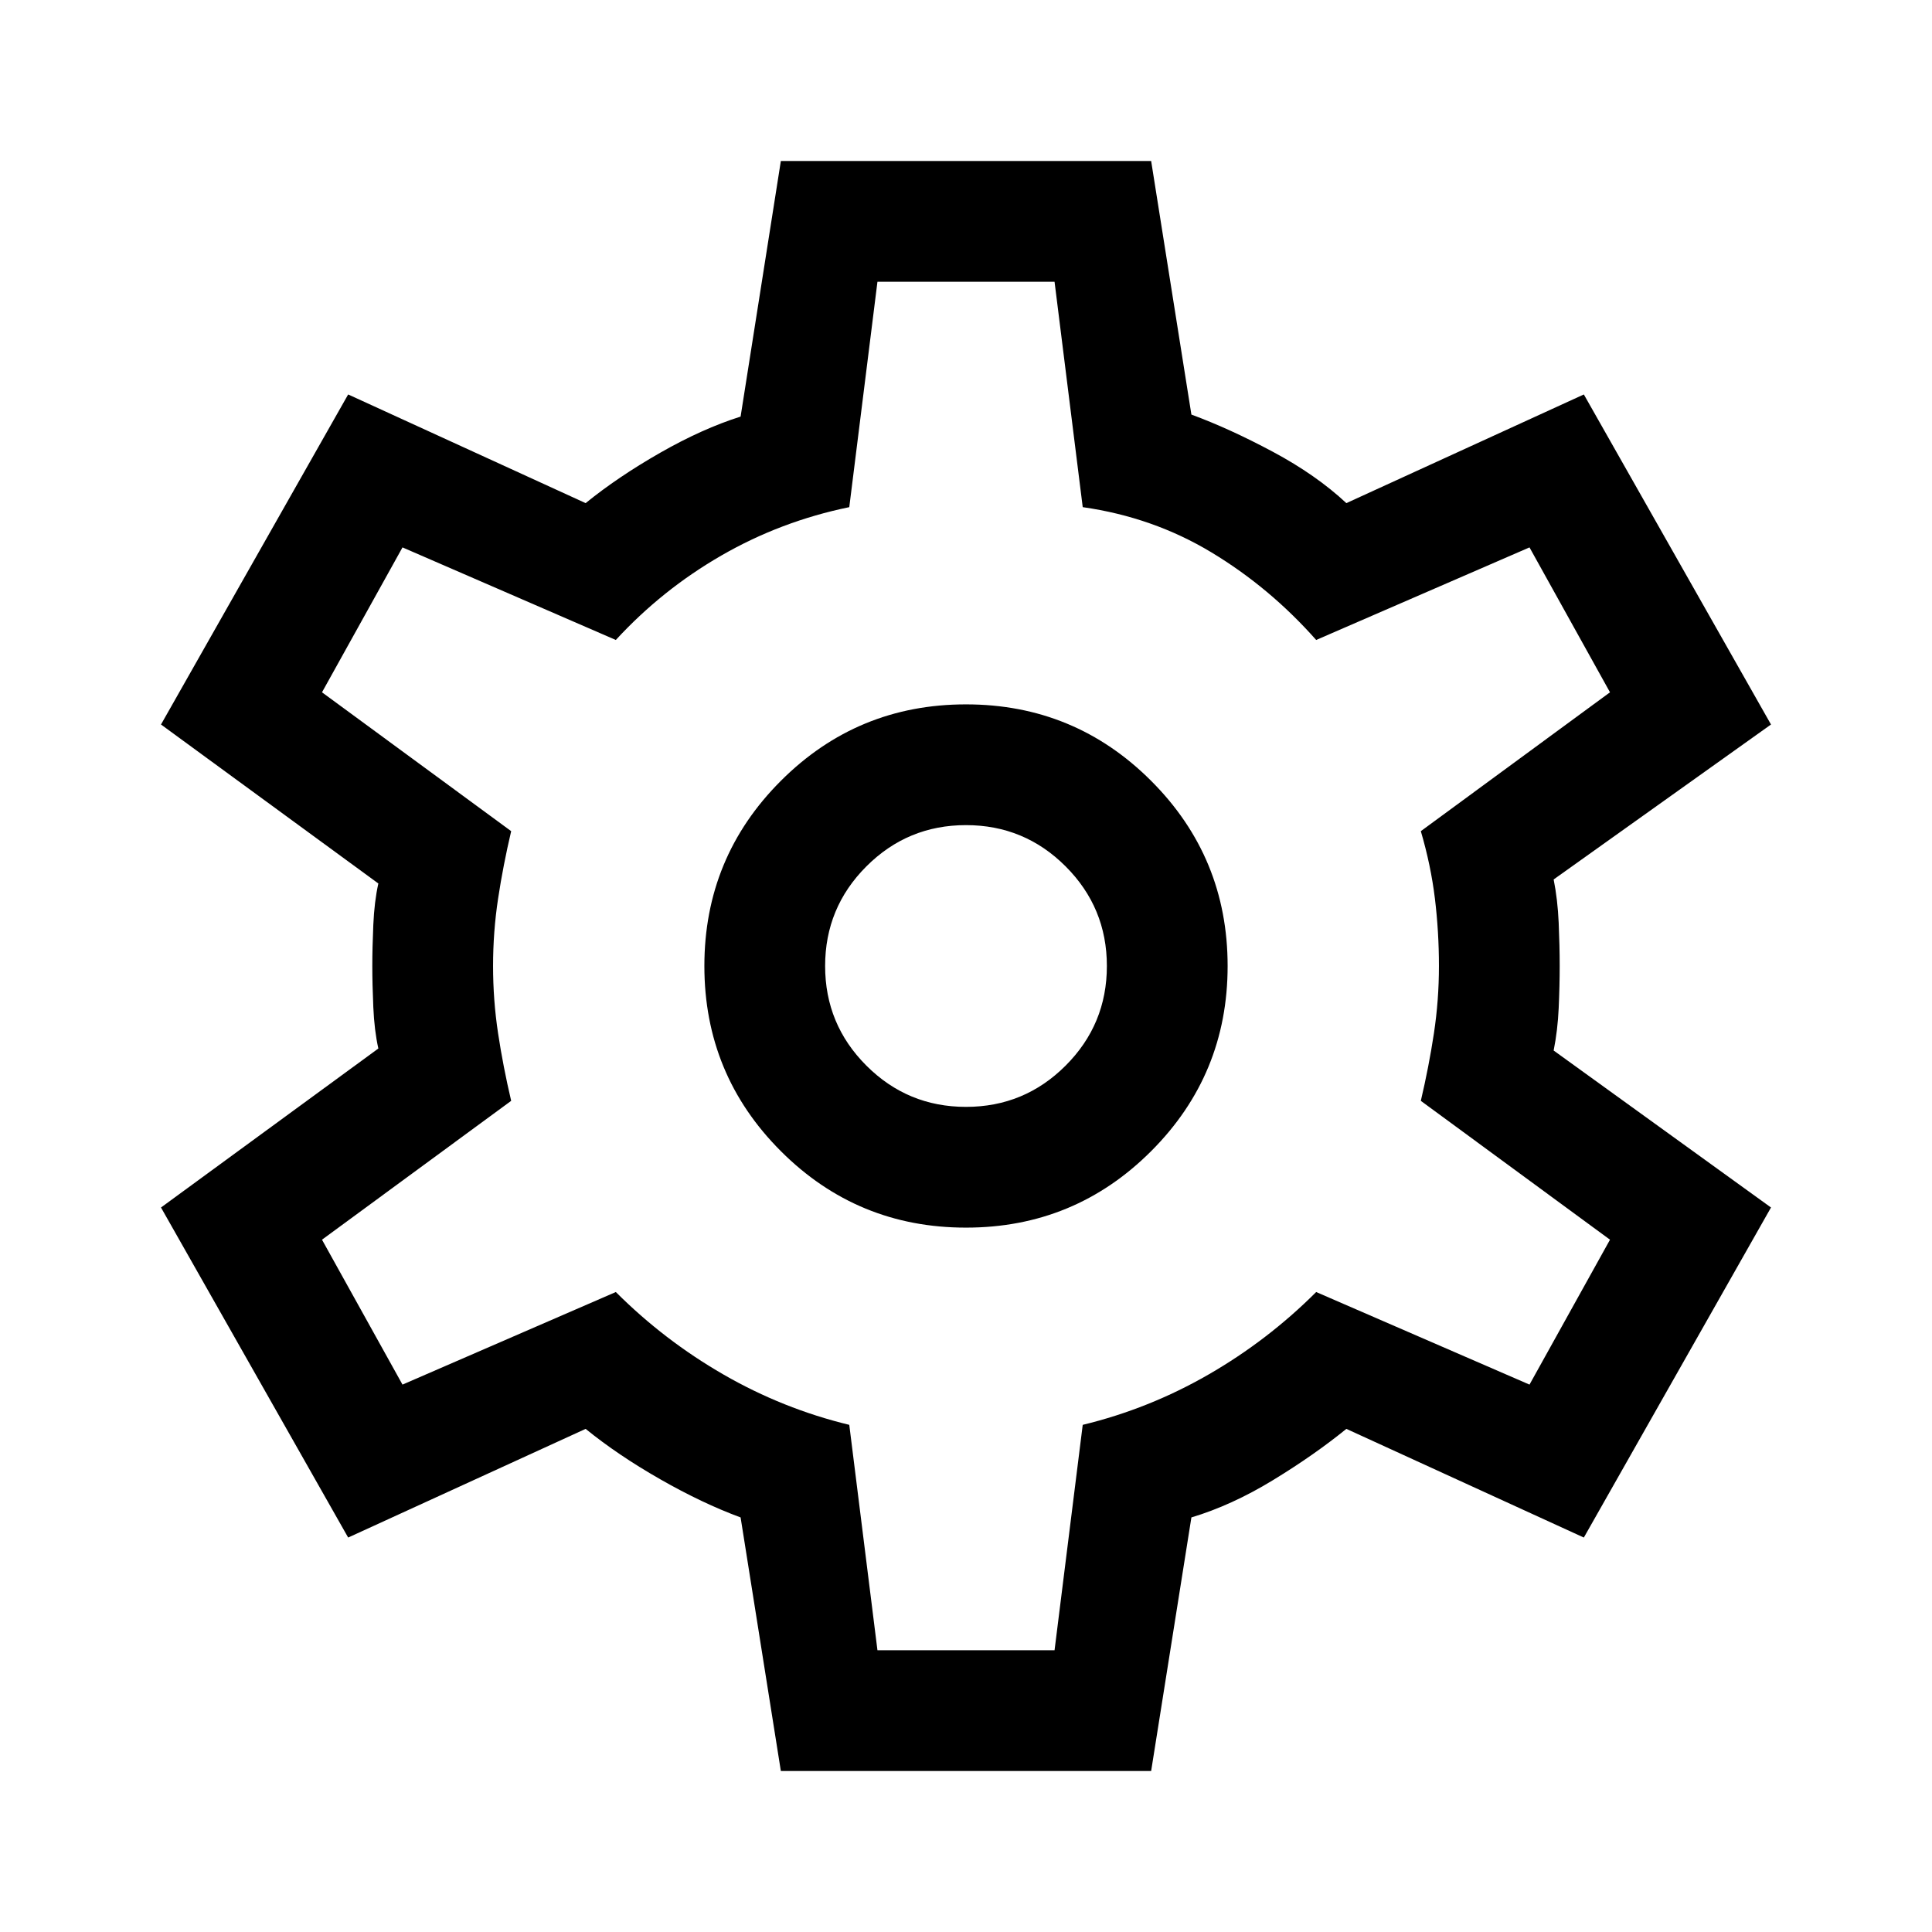
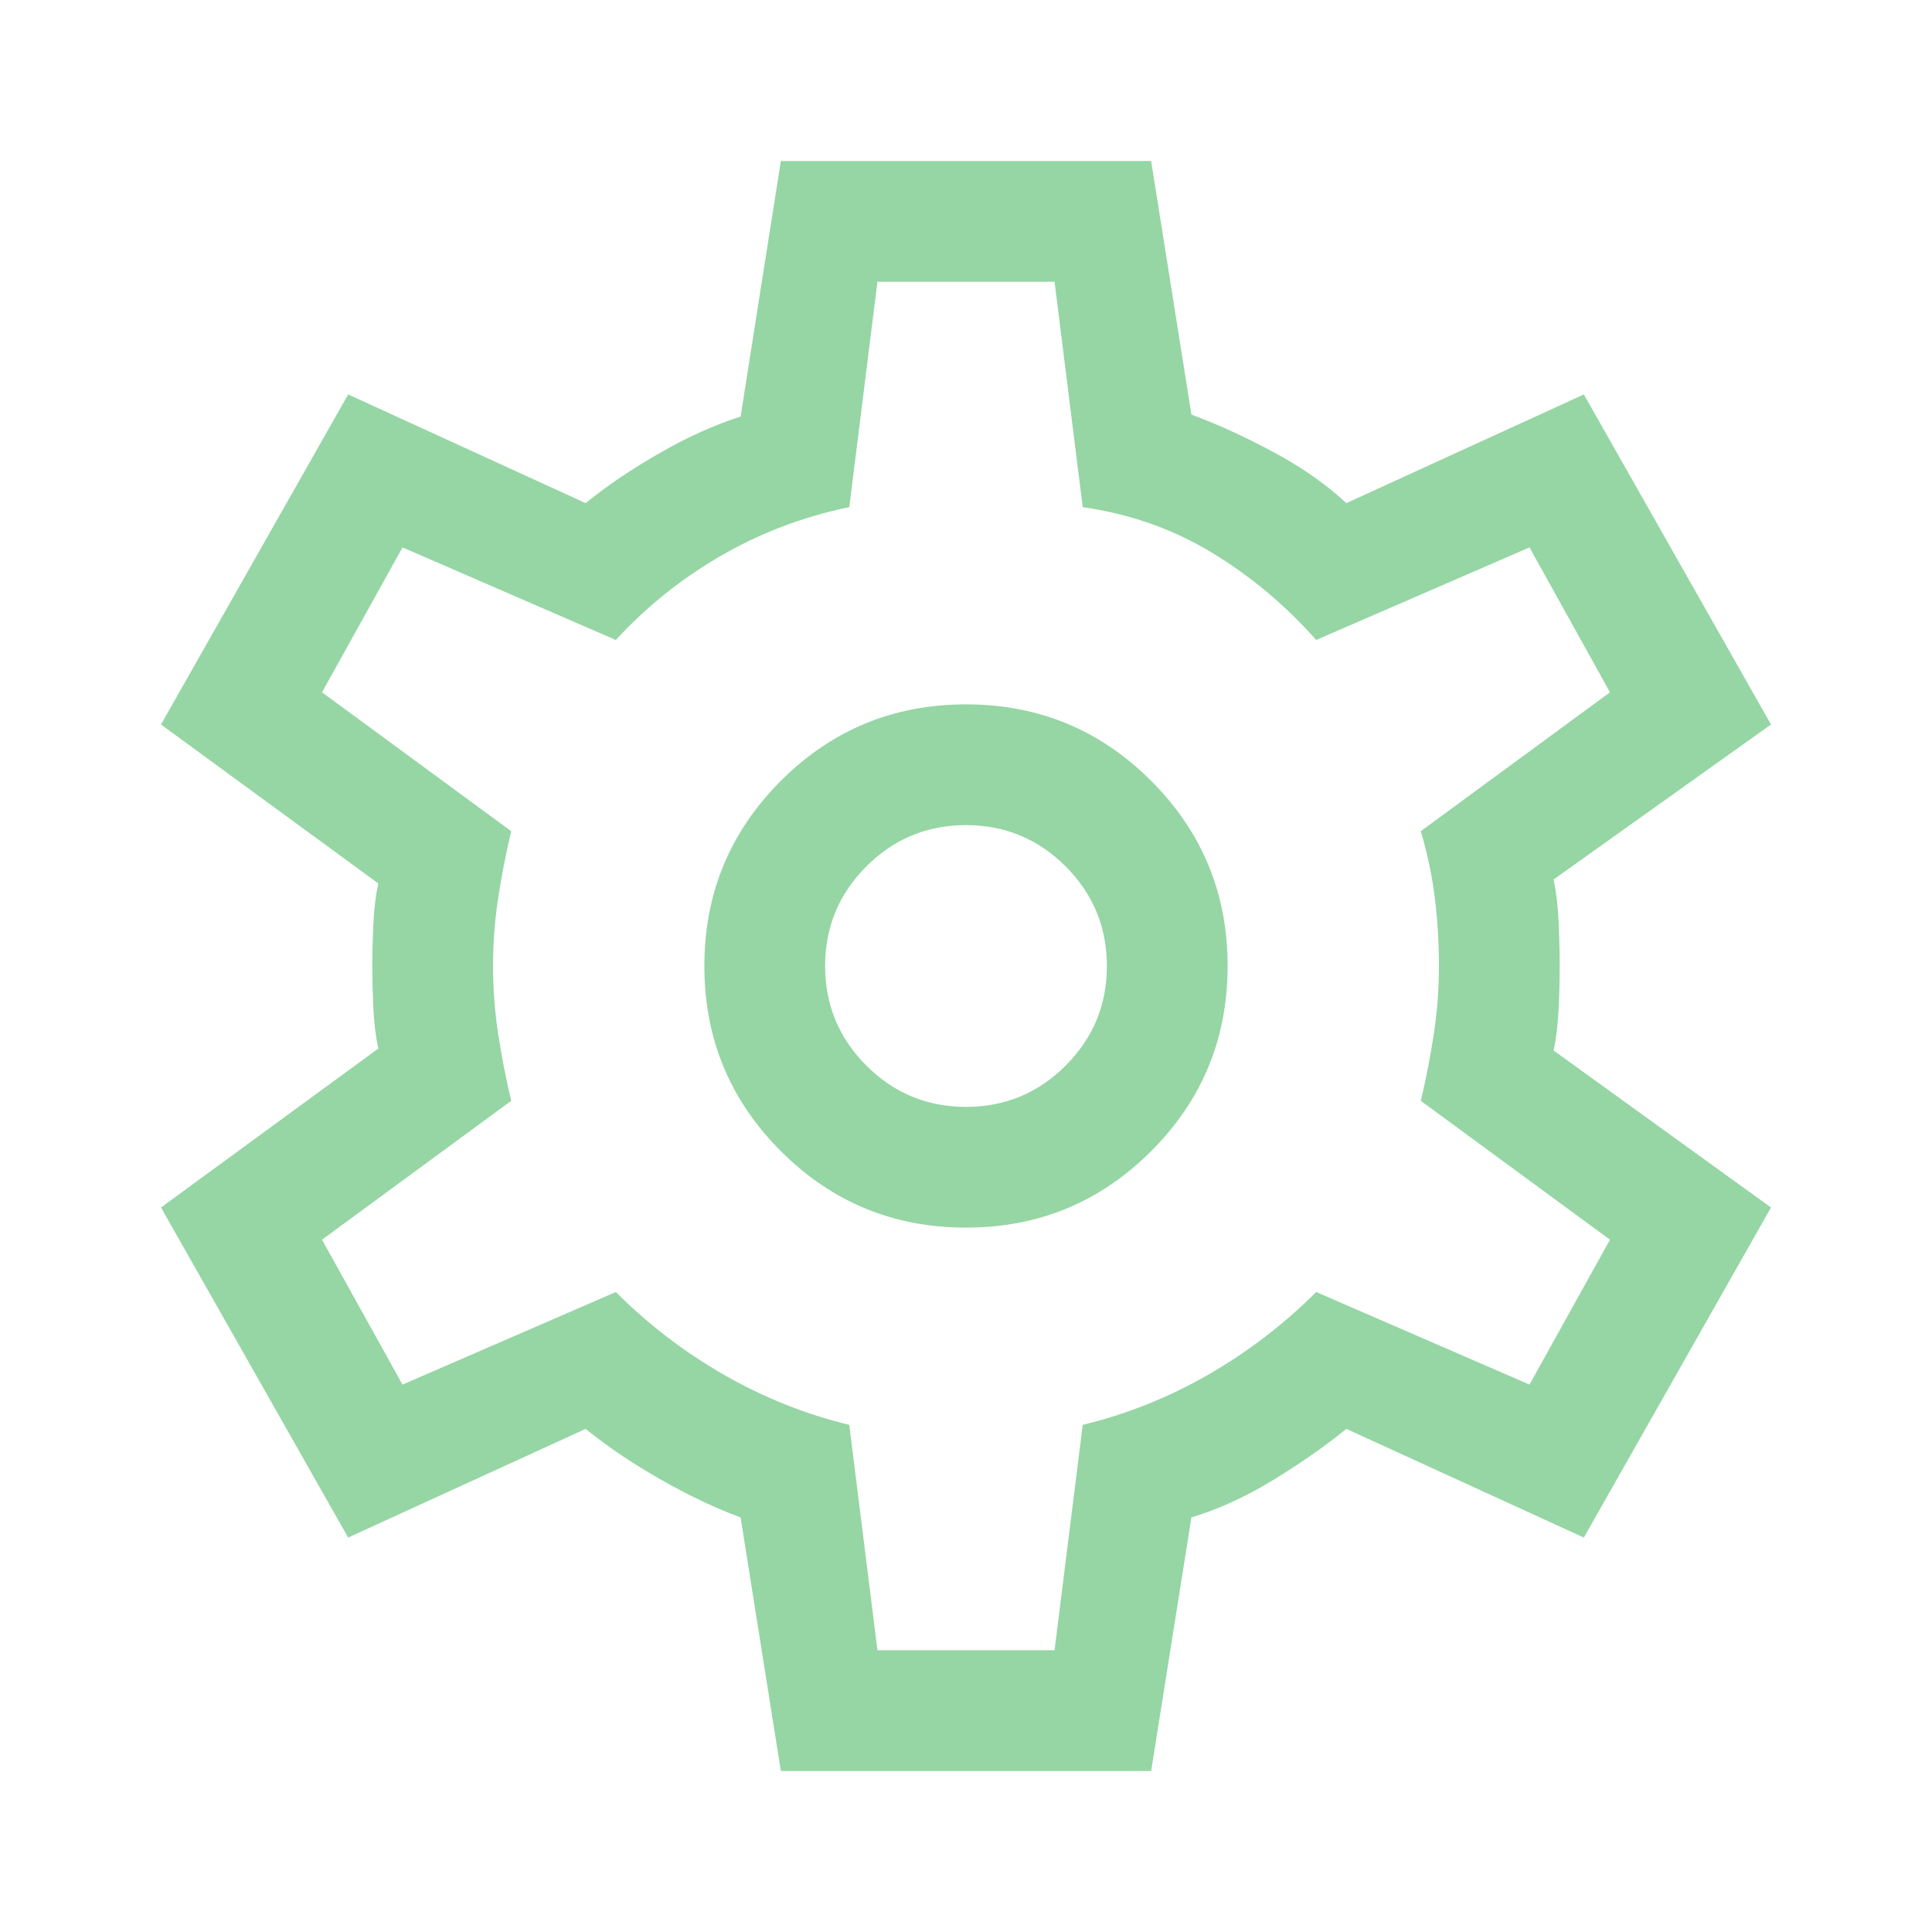
- <svg xmlns="http://www.w3.org/2000/svg" height="48" width="48">
+ <svg xmlns="http://www.w3.org/2000/svg" fill="#95D6A4" height="48" width="48">
  <path d="M19.4 44 18.4 37.7Q17.45 37.35 16.4 36.75Q15.35 36.15 14.55 35.5L8.65 38.2L4 30L9.4 26.05Q9.3 25.6 9.275 25.025Q9.25 24.45 9.25 24Q9.25 23.55 9.275 22.975Q9.3 22.4 9.4 21.95L4 18L8.65 9.8L14.55 12.5Q15.35 11.85 16.4 11.25Q17.45 10.65 18.4 10.35L19.4 4H28.6L29.6 10.3Q30.55 10.65 31.625 11.225Q32.7 11.8 33.45 12.5L39.35 9.8L44 18L38.6 21.85Q38.7 22.35 38.725 22.925Q38.75 23.5 38.75 24Q38.75 24.5 38.725 25.05Q38.7 25.6 38.6 26.1L44 30L39.35 38.2L33.45 35.5Q32.65 36.15 31.625 36.775Q30.6 37.4 29.6 37.7L28.6 44ZM24 30.5Q26.7 30.5 28.6 28.6Q30.5 26.7 30.5 24Q30.5 21.3 28.6 19.4Q26.7 17.5 24 17.5Q21.3 17.5 19.4 19.4Q17.5 21.3 17.5 24Q17.5 26.7 19.4 28.6Q21.3 30.5 24 30.5ZM24 27.5Q22.55 27.5 21.525 26.475Q20.5 25.45 20.5 24Q20.5 22.55 21.525 21.525Q22.55 20.5 24 20.5Q25.45 20.5 26.475 21.525Q27.5 22.55 27.5 24Q27.5 25.45 26.475 26.475Q25.45 27.5 24 27.5ZM24 24Q24 24 24 24Q24 24 24 24Q24 24 24 24Q24 24 24 24Q24 24 24 24Q24 24 24 24Q24 24 24 24Q24 24 24 24Q24 24 24 24Q24 24 24 24Q24 24 24 24Q24 24 24 24Q24 24 24 24Q24 24 24 24Q24 24 24 24Q24 24 24 24ZM21.8 41H26.2L26.9 35.4Q28.55 35 30.025 34.15Q31.5 33.3 32.7 32.1L38 34.4L40 30.8L35.3 27.35Q35.5 26.5 35.625 25.675Q35.75 24.85 35.75 24Q35.75 23.15 35.65 22.325Q35.55 21.5 35.3 20.65L40 17.2L38 13.6L32.7 15.9Q31.55 14.6 30.1 13.725Q28.65 12.85 26.9 12.6L26.2 7H21.8L21.1 12.6Q19.4 12.95 17.925 13.8Q16.45 14.65 15.3 15.9L10 13.6L8 17.2L12.7 20.65Q12.5 21.5 12.375 22.325Q12.25 23.15 12.25 24Q12.25 24.85 12.375 25.675Q12.5 26.5 12.7 27.35L8 30.8L10 34.4L15.3 32.1Q16.5 33.3 17.975 34.15Q19.45 35 21.1 35.4Z" />
</svg>
